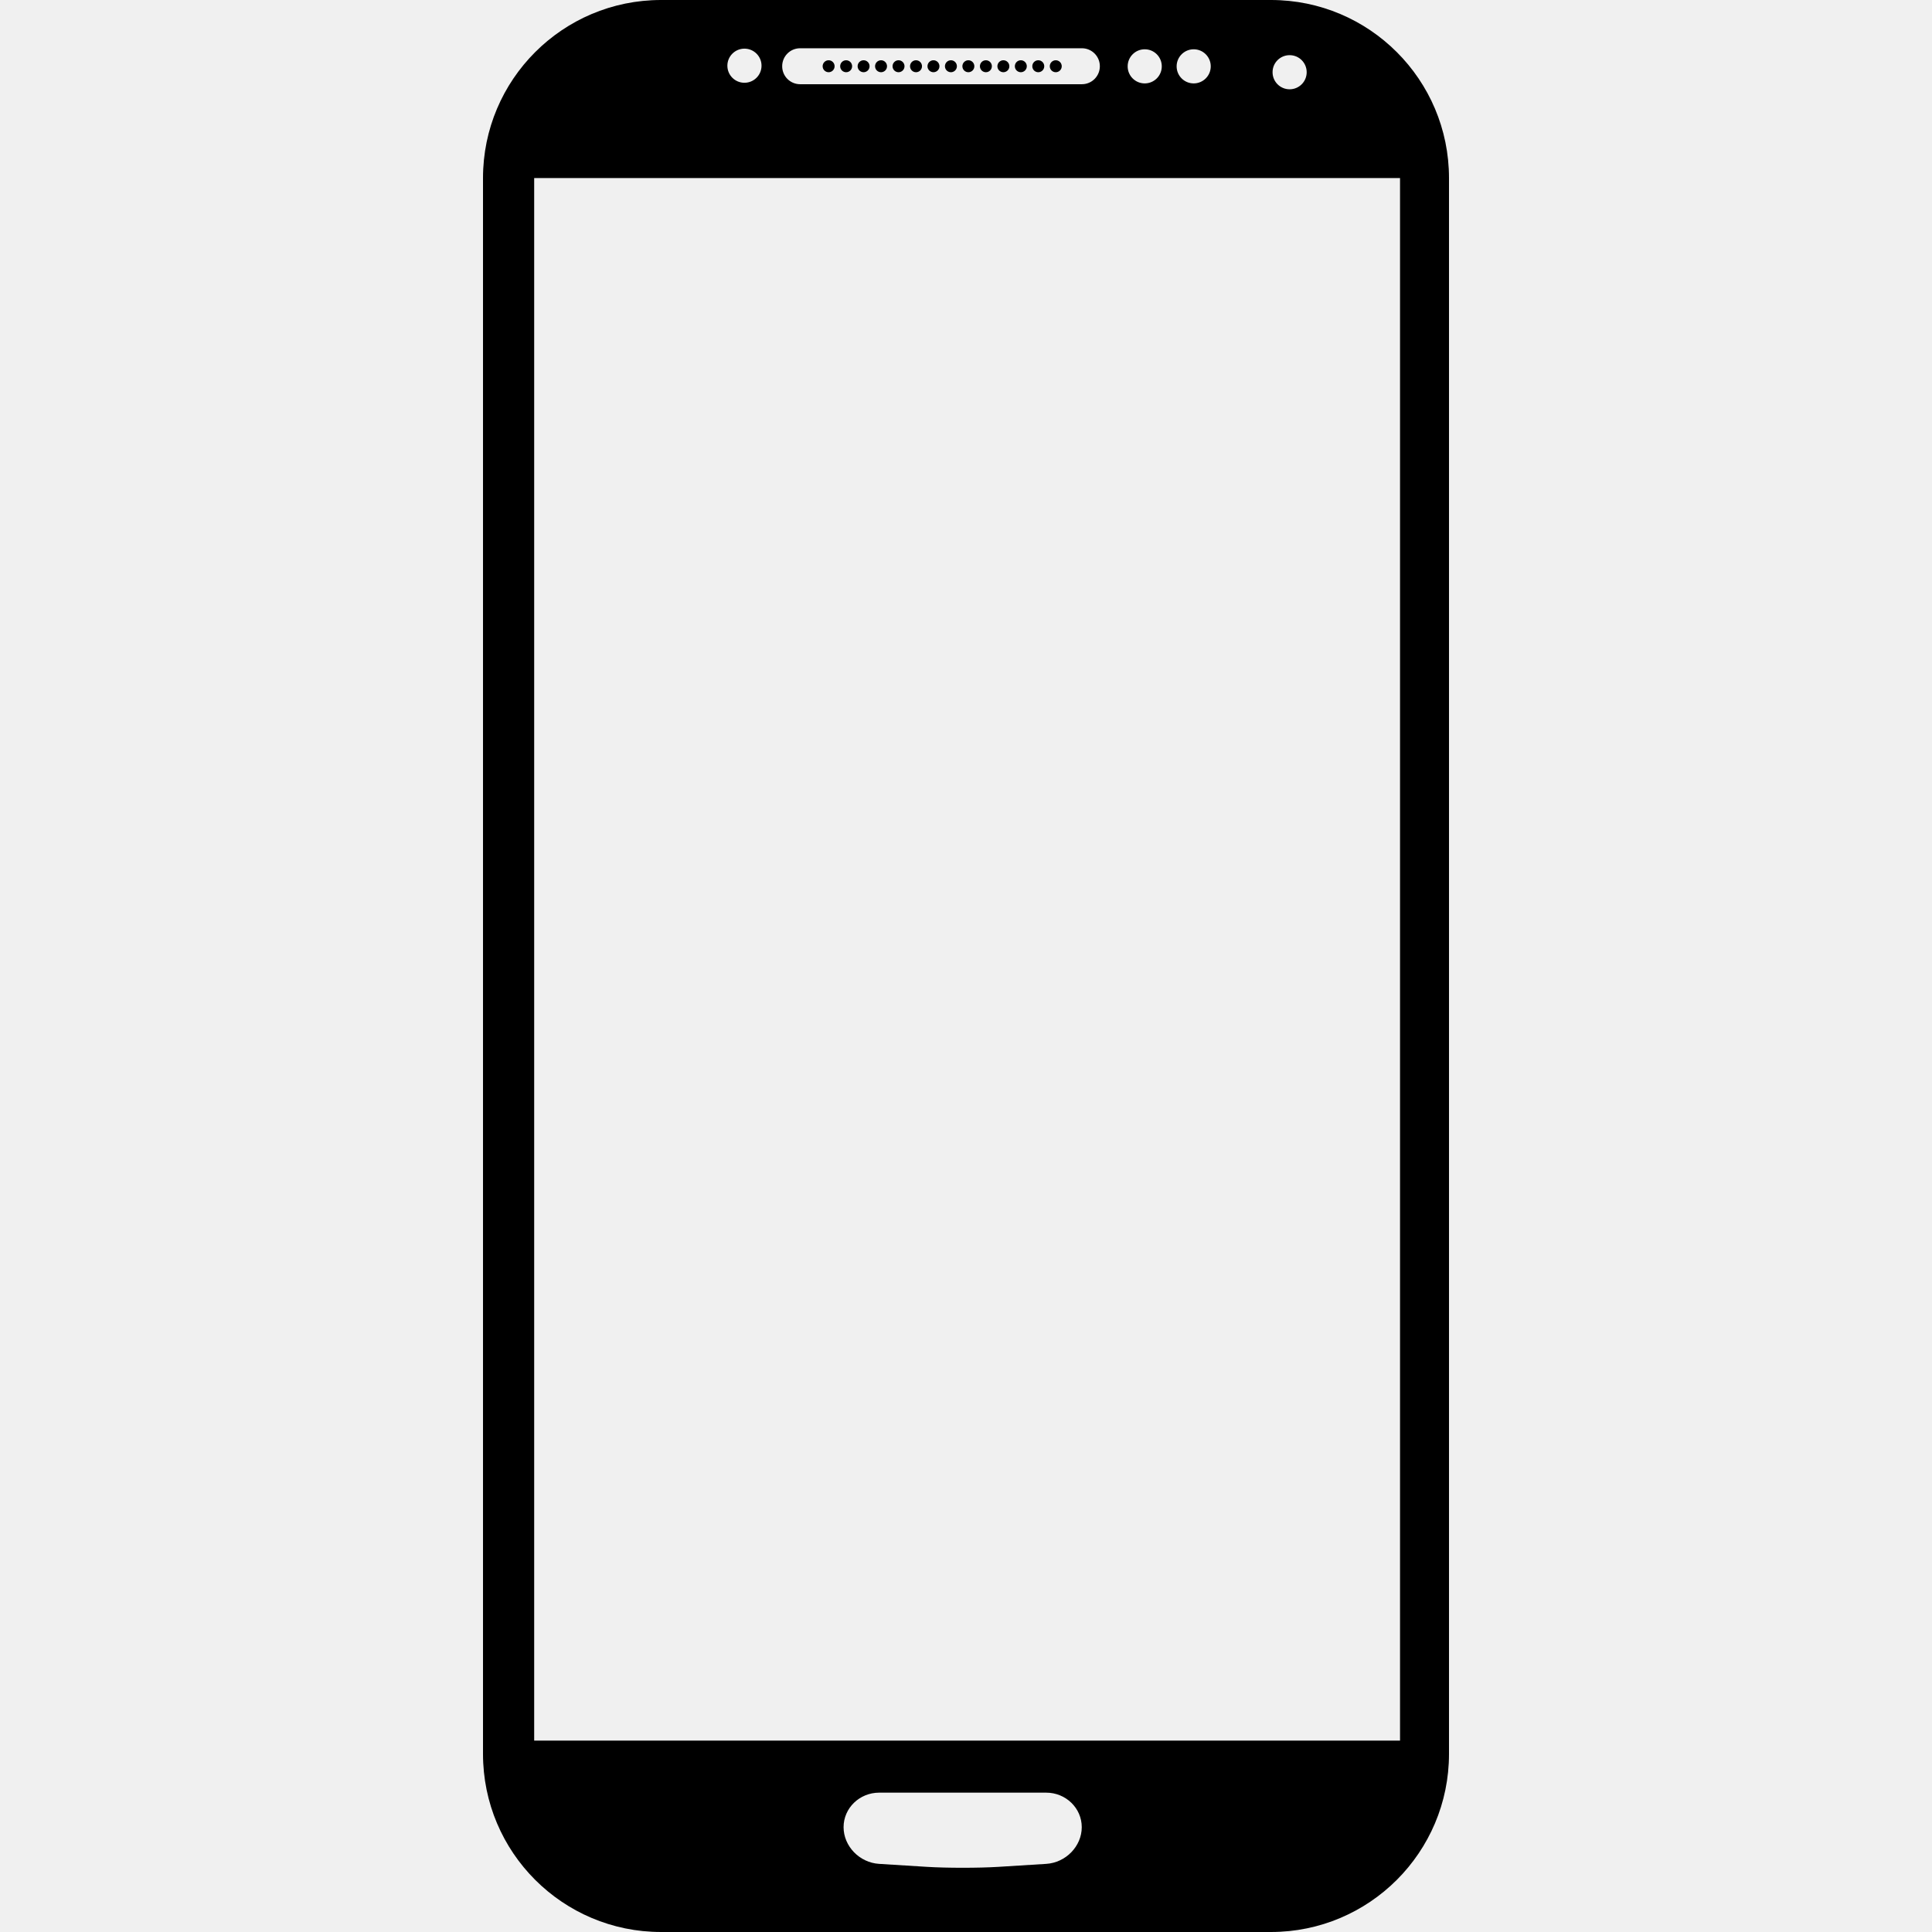
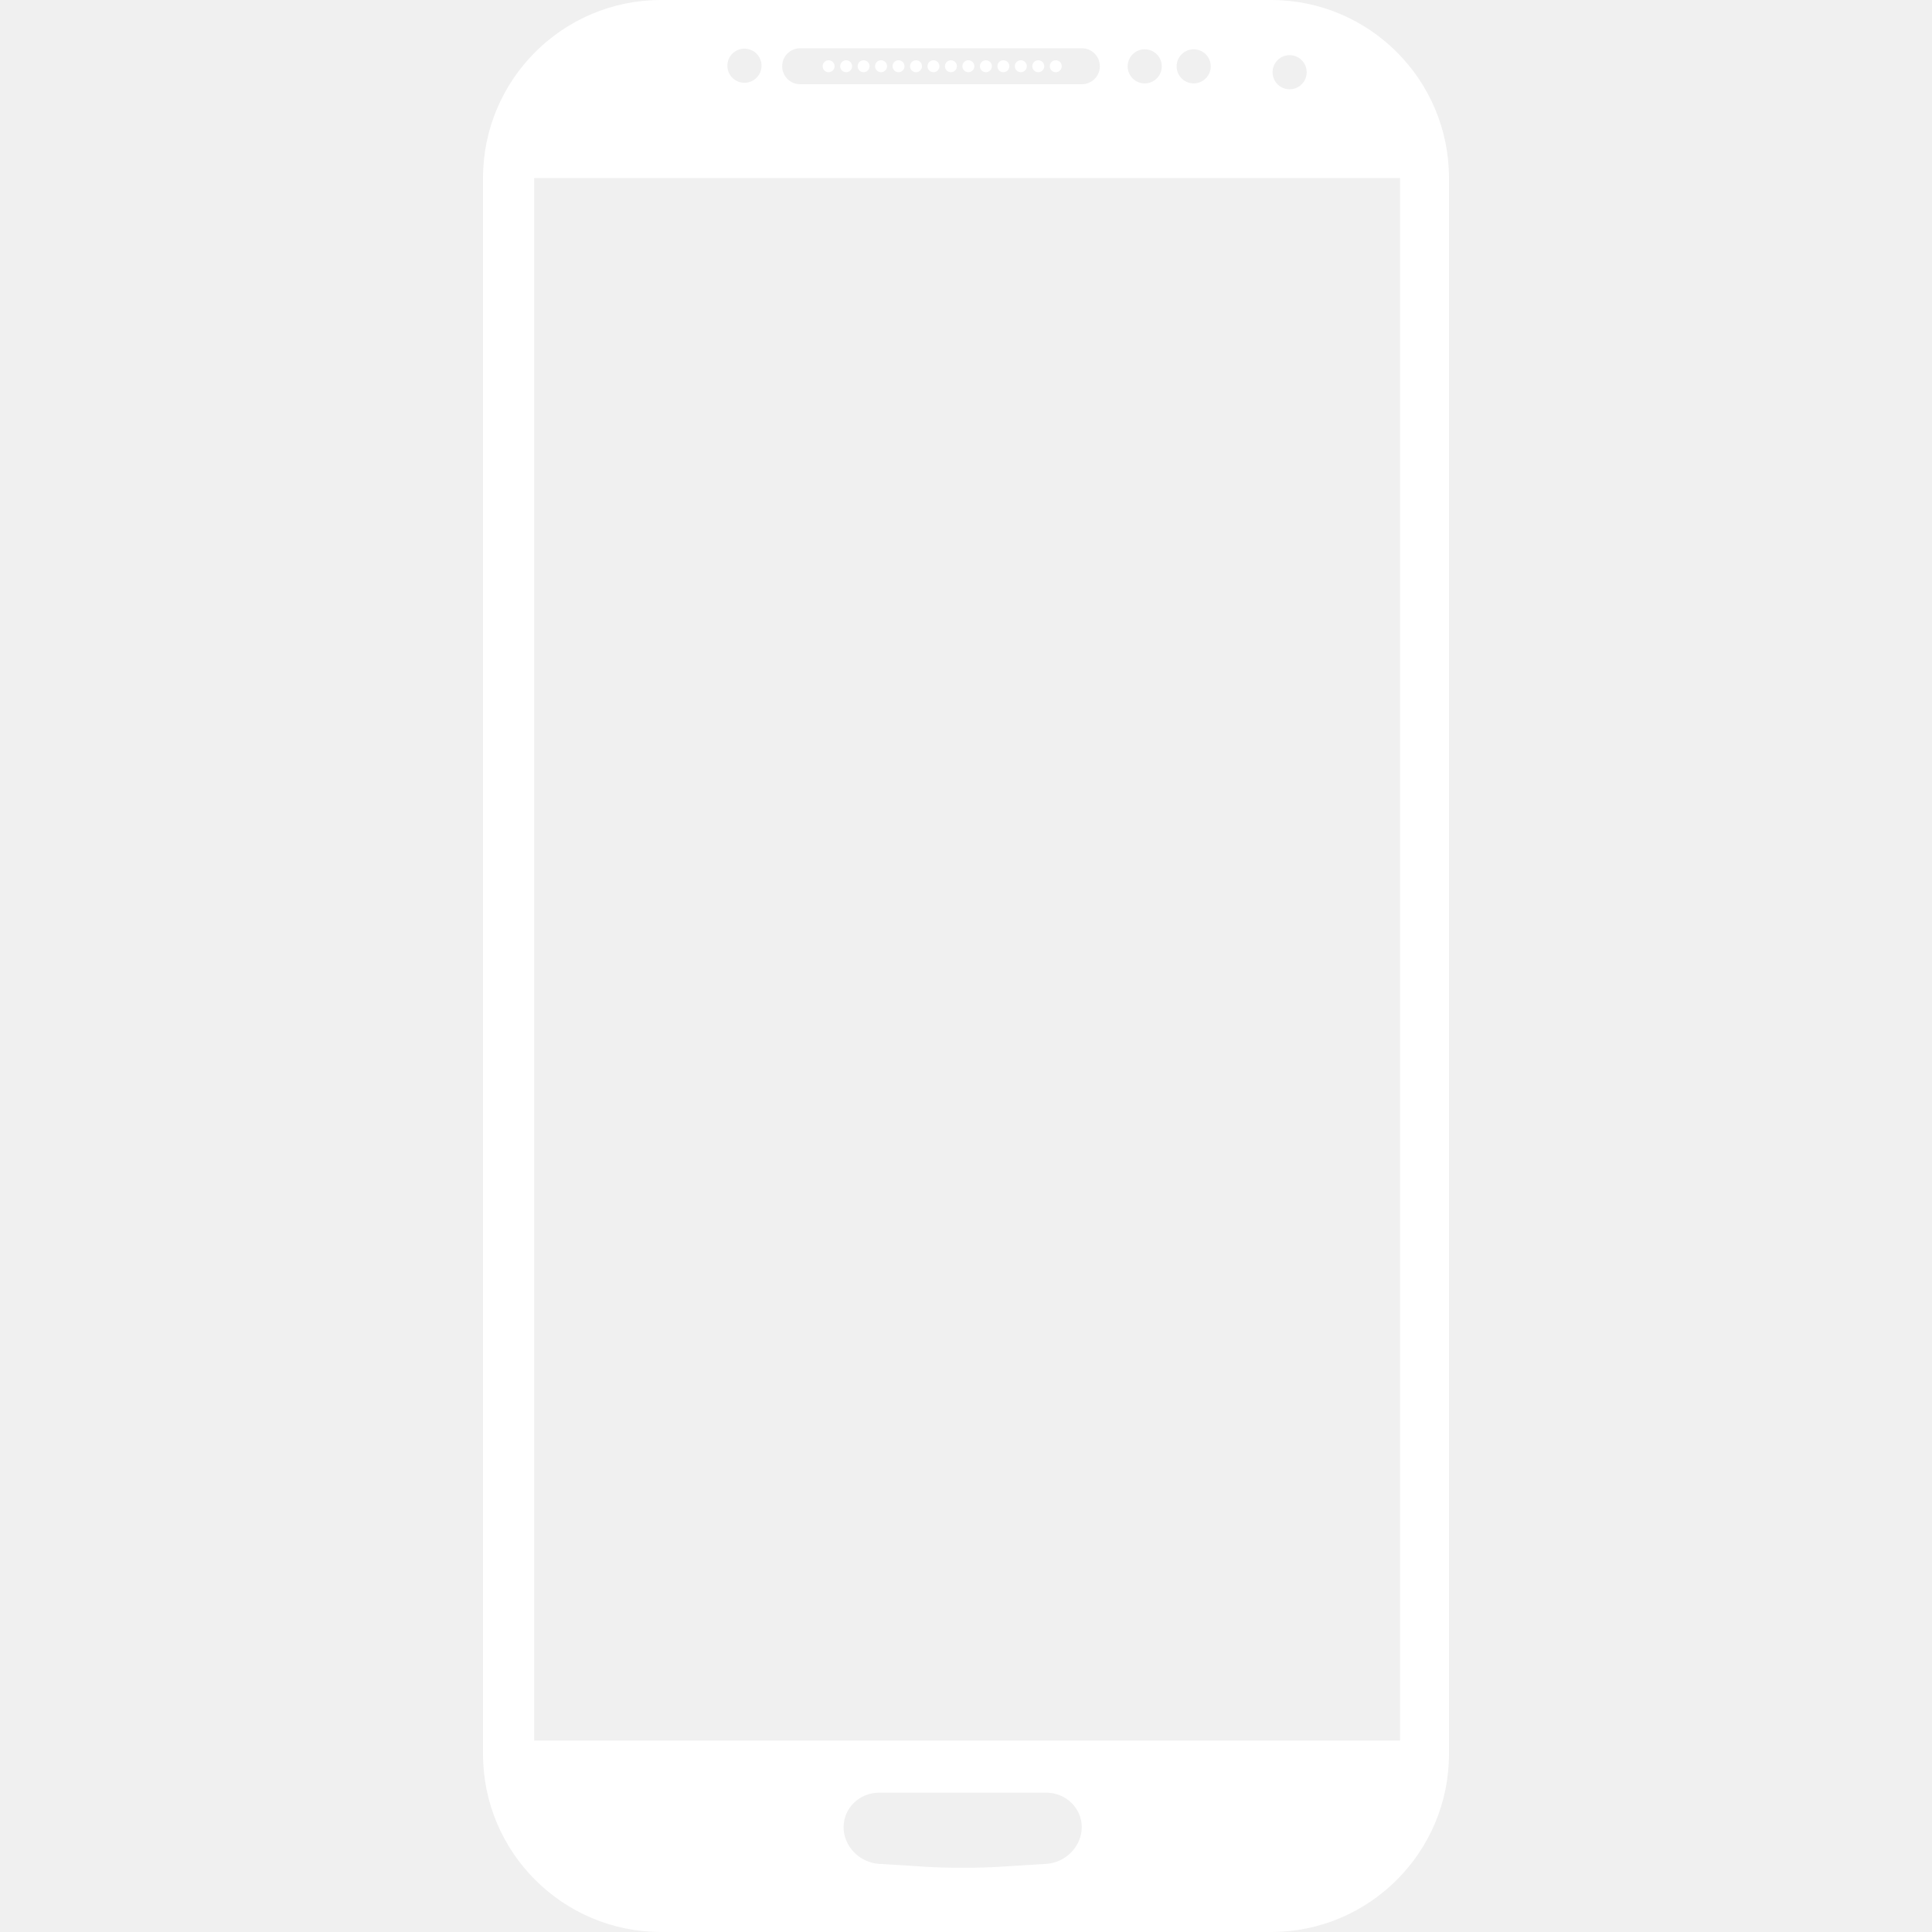
- <svg xmlns="http://www.w3.org/2000/svg" version="1.1" id="Capa_1" x="0px" y="0px" width="518.766px" height="518.766px" viewBox="0 0 518.766 518.766" style="enable-background:new 0 0 518.766 518.766;" xml:space="preserve">
+ <svg xmlns="http://www.w3.org/2000/svg" version="1.1" id="Capa_1" x="0px" y="0px" width="518.766px" height="518.766px" viewBox="0 0 518.766 518.766" style="enable-background:new 0 0 518.766 518.766;" xml:space="preserve" fill="white">
  <g>
    <g>
      <path d="M177.504,0c-26.412,0-47.812,21.41-47.812,47.812v423.141c0,26.402,21.401,47.812,47.812,47.812h163.758    c26.411,0,47.812-21.41,47.812-47.812V47.812C389.074,21.41,367.673,0,341.262,0H177.504z M320.521,13.234    c2.534,0,4.58,2.046,4.58,4.581s-2.056,4.58-4.58,4.58c-2.534,0-4.58-2.046-4.58-4.58S317.996,13.234,320.521,13.234z     M307.372,13.234c2.534,0,4.58,2.046,4.58,4.581s-2.056,4.58-4.58,4.58c-2.534,0-4.58-2.046-4.58-4.58    S304.848,13.234,307.372,13.234z M214.854,12.957h75.64c2.678,0,4.829,2.161,4.829,4.829s-2.151,4.829-4.829,4.829h-75.64    c-2.677,0-4.829-2.161-4.829-4.829S212.168,12.957,214.854,12.957z M199.89,13.062c2.534,0,4.59,2.047,4.59,4.581    c0,2.534-2.056,4.581-4.59,4.581s-4.581-2.046-4.581-4.581C195.309,15.118,197.365,13.062,199.89,13.062z M280.922,500.473    l-12.89,0.803c-5.27,0.326-13.818,0.326-19.087,0l-12.891-0.803c-5.269-0.326-9.543-4.744-9.543-9.859s4.274-9.266,9.562-9.266    h44.829c5.288,0,9.562,4.15,9.562,9.266S286.191,500.146,280.922,500.473z M375.926,47.812v419.555H143.433V47.812H375.926z     M346.282,14.812c2.534,0,4.58,2.046,4.58,4.581s-2.056,4.581-4.58,4.581c-2.534,0-4.581-2.046-4.581-4.581    C341.691,16.858,343.748,14.812,346.282,14.812z" />
      <circle cx="222.495" cy="17.786" r="1.606" />
      <circle cx="227.2" cy="17.786" r="1.606" />
      <circle cx="231.886" cy="17.786" r="1.606" />
      <circle cx="236.571" cy="17.786" r="1.606" />
      <circle cx="241.267" cy="17.786" r="1.606" />
      <circle cx="245.962" cy="17.786" r="1.606" />
      <circle cx="250.647" cy="17.786" r="1.606" />
      <circle cx="255.333" cy="17.786" r="1.606" />
      <circle cx="260.019" cy="17.786" r="1.606" />
      <circle cx="264.724" cy="17.786" r="1.606" />
      <circle cx="269.419" cy="17.786" r="1.606" />
      <circle cx="274.104" cy="17.786" r="1.606" />
      <circle cx="278.79" cy="17.786" r="1.606" />
      <circle cx="283.485" cy="17.786" r="1.606" />
    </g>
  </g>
  <g>
</g>
  <g>
</g>
  <g>
</g>
  <g>
</g>
  <g>
</g>
  <g>
</g>
  <g>
</g>
  <g>
</g>
  <g>
</g>
  <g>
</g>
  <g>
</g>
  <g>
</g>
  <g>
</g>
  <g>
</g>
  <g>
</g>
</svg>
